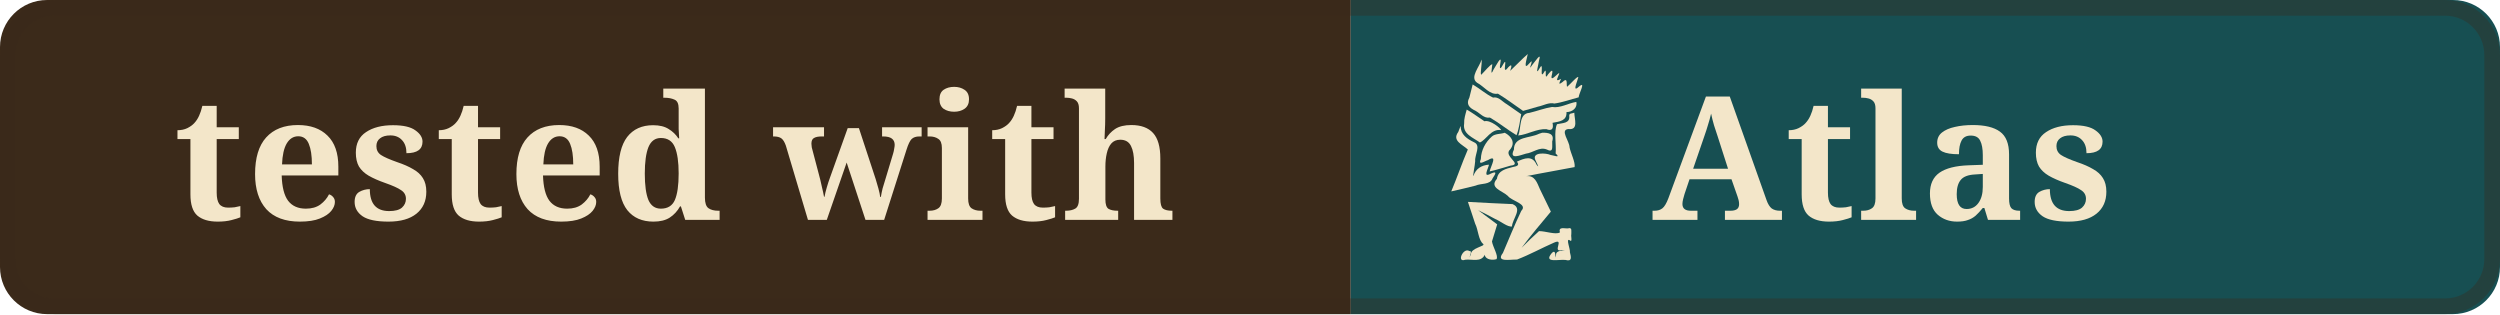
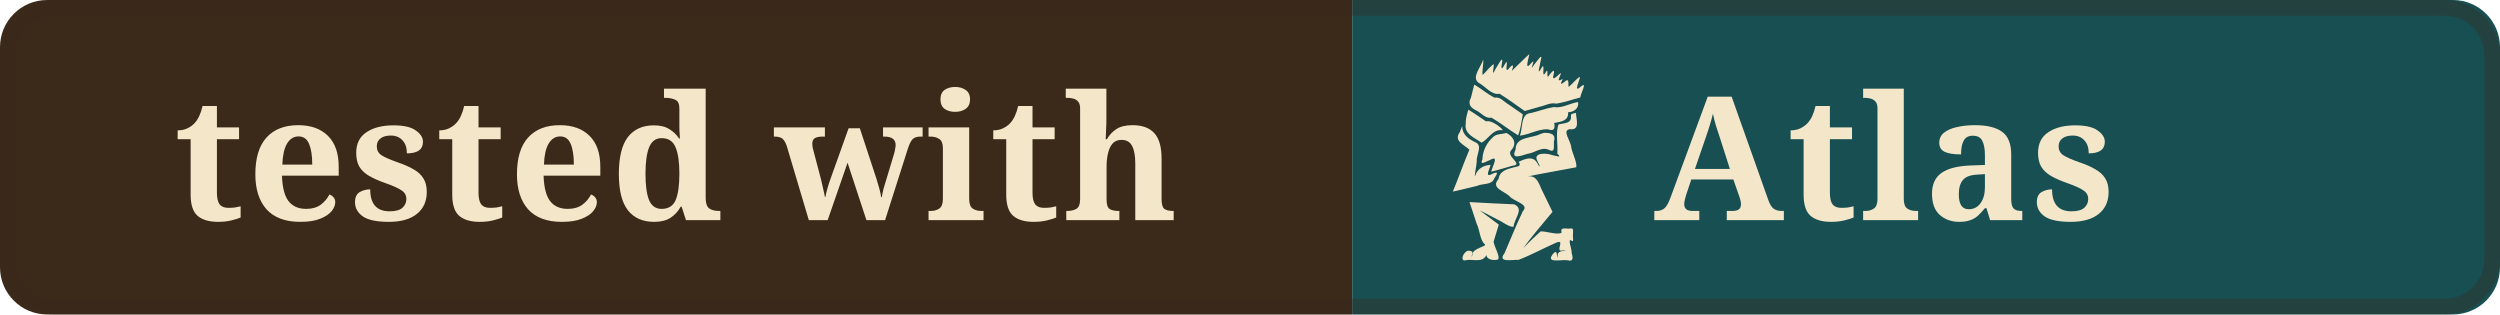
- <svg xmlns="http://www.w3.org/2000/svg" width="159.17" height="20.00" viewBox="0 0 159.17 20.00" version="1.1" id="svg12">
+ <svg xmlns="http://www.w3.org/2000/svg" width="159.00" height="20.00" viewBox="0 0 159.00 20.00" version="1.1" id="svg12">
  <defs id="defs12" />
  <clipPath id="flat-sepia-clip">
-     <rect width="159.17" height="20.0" rx="3" id="rect1" />
+     <rect width="159.00" height="20.0" rx="3" id="rect1" />
  </clipPath>
  <g clip-path="url(#flat-sepia-clip)" id="g3">
    <rect width="86.00" height="20.0" fill="#3B2A1A" id="rect2" />
    <rect x="86.00" width="73.17" height="20.0" fill="#174F52" id="rect3" />
  </g>
-   <rect x="0.5" y="0.5" width="158.17" height="19.0" rx="3" fill="none" stroke="#3B2A1A" stroke-opacity="0.35" id="rect4" />
+   <rect x="0.5" y="0.5" width="158.00" height="19.0" rx="3" fill="none" stroke="#3B2A1A" stroke-opacity="0.35" id="rect4" />
  <path d="m 13.862,14.11 q -0.847,0 -1.298,-0.385 -0.44,-0.385 -0.44,-1.353 v -3.52 h -0.825 V 8.291 q 0.352,0 0.627,-0.132 0.286,-0.143 0.451,-0.33 0.341,-0.363 0.506,-1.089 h 0.913 v 1.364 h 1.408 v 0.748 h -1.408 v 3.41 q 0,0.495 0.165,0.726 0.176,0.231 0.561,0.231 0.22,0 0.418,-0.022 0.198,-0.033 0.363,-0.077 v 0.715 q -0.176,0.077 -0.561,0.176 -0.374,0.099 -0.88,0.099 z m 5.227,0 q -1.408,0 -2.134,-0.792 -0.715,-0.803 -0.715,-2.233 0,-1.551 0.704,-2.332 0.715,-0.792 2.024,-0.792 1.199,0 1.881,0.671 0.693,0.671 0.693,1.98 v 0.561 h -3.608 q 0.033,1.1 0.407,1.606 0.385,0.506 1.133,0.506 0.561,0 0.924,-0.264 0.363,-0.275 0.55,-0.649 0.154,0.044 0.264,0.176 0.11,0.121 0.11,0.308 0,0.286 -0.231,0.572 -0.231,0.286 -0.726,0.484 -0.484,0.198 -1.276,0.198 z m 0.77,-3.641 q 0,-0.836 -0.198,-1.309 -0.198,-0.484 -0.671,-0.484 -0.462,0 -0.737,0.462 -0.264,0.451 -0.297,1.331 z m 4.875,3.641 q -1.144,0 -1.65,-0.341 -0.506,-0.352 -0.506,-0.913 0,-0.462 0.297,-0.638 0.308,-0.176 0.671,-0.176 0,1.397 1.232,1.397 0.561,0 0.814,-0.22 0.253,-0.231 0.253,-0.561 0,-0.352 -0.308,-0.55 -0.297,-0.209 -1.023,-0.462 -0.627,-0.22 -1.045,-0.462 -0.407,-0.242 -0.616,-0.583 -0.198,-0.352 -0.198,-0.88 0,-0.88 0.649,-1.309 0.649,-0.44 1.716,-0.44 0.99,0 1.43,0.33 0.451,0.319 0.451,0.715 0,0.737 -1.023,0.737 0,-0.539 -0.286,-0.836 -0.275,-0.297 -0.737,-0.297 -0.429,0 -0.66,0.187 -0.231,0.176 -0.231,0.495 0,0.363 0.286,0.561 0.297,0.198 1.045,0.462 0.594,0.198 1.001,0.44 0.418,0.231 0.627,0.572 0.22,0.341 0.22,0.869 0,0.891 -0.627,1.397 -0.627,0.506 -1.782,0.506 z m 5.766,0 q -0.847,0 -1.298,-0.385 -0.44,-0.385 -0.44,-1.353 v -3.52 h -0.825 V 8.291 q 0.352,0 0.627,-0.132 0.286,-0.143 0.451,-0.33 0.341,-0.363 0.506,-1.089 h 0.913 v 1.364 h 1.408 v 0.748 h -1.408 v 3.41 q 0,0.495 0.165,0.726 0.176,0.231 0.561,0.231 0.22,0 0.418,-0.022 0.198,-0.033 0.363,-0.077 v 0.715 q -0.176,0.077 -0.561,0.176 -0.374,0.099 -0.88,0.099 z m 5.227,0 q -1.408,0 -2.134,-0.792 -0.715,-0.803 -0.715,-2.233 0,-1.551 0.704,-2.332 0.715,-0.792 2.024,-0.792 1.199,0 1.881,0.671 0.693,0.671 0.693,1.98 v 0.561 h -3.608 q 0.033,1.1 0.407,1.606 0.385,0.506 1.133,0.506 0.561,0 0.924,-0.264 0.363,-0.275 0.55,-0.649 0.154,0.044 0.264,0.176 0.11,0.121 0.11,0.308 0,0.286 -0.231,0.572 -0.231,0.286 -0.726,0.484 -0.484,0.198 -1.276,0.198 z m 0.77,-3.641 q 0,-0.836 -0.198,-1.309 -0.198,-0.484 -0.671,-0.484 -0.462,0 -0.737,0.462 -0.264,0.451 -0.297,1.331 z m 5.106,3.641 q -1.078,0 -1.661,-0.726 -0.583,-0.737 -0.583,-2.321 0,-1.595 0.572,-2.343 0.583,-0.748 1.65,-0.748 0.616,0 0.99,0.242 0.385,0.231 0.616,0.594 h 0.055 q -0.022,-0.253 -0.033,-0.594 0,-0.341 0,-0.638 V 6.905 q 0,-0.451 -0.264,-0.561 -0.264,-0.121 -0.627,-0.121 h -0.088 V 5.64 h 2.651 v 6.941 q 0,0.506 0.22,0.671 0.231,0.165 0.627,0.165 h 0.088 V 14 h -2.189 l -0.275,-0.858 h -0.055 q -0.253,0.451 -0.66,0.715 -0.396,0.253 -1.034,0.253 z m 0.473,-0.825 q 0.649,0 0.891,-0.55 0.242,-0.561 0.242,-1.694 0,-1.089 -0.242,-1.672 -0.242,-0.583 -0.891,-0.583 -0.55,0 -0.792,0.583 -0.231,0.583 -0.231,1.683 0,1.122 0.231,1.683 0.242,0.55 0.792,0.55 z M 50.033,9.27 q -0.121,-0.341 -0.286,-0.462 -0.165,-0.121 -0.484,-0.121 h -0.044 V 8.104 h 3.245 v 0.583 h -0.143 q -0.33,0 -0.495,0.099 -0.165,0.088 -0.165,0.363 0,0.088 0.022,0.231 0.033,0.132 0.066,0.253 l 0.374,1.419 q 0.11,0.396 0.198,0.814 0.099,0.407 0.143,0.66 h 0.033 q 0.044,-0.264 0.143,-0.594 0.099,-0.341 0.209,-0.638 l 1.122,-3.135 h 0.715 l 1.067,3.245 q 0.088,0.275 0.176,0.605 0.088,0.319 0.11,0.528 h 0.044 q 0.044,-0.264 0.11,-0.539 0.077,-0.275 0.187,-0.616 l 0.484,-1.606 q 0.044,-0.143 0.066,-0.297 0.033,-0.165 0.033,-0.253 0,-0.539 -0.726,-0.539 h -0.077 V 8.104 h 2.519 v 0.583 h -0.143 q -0.319,0 -0.495,0.165 -0.165,0.165 -0.33,0.693 l -1.419,4.455 h -1.188 l -1.199,-3.652 -1.265,3.652 h -1.199 z M 60.749,7.114 q -0.396,0 -0.671,-0.187 -0.264,-0.198 -0.264,-0.605 0,-0.418 0.264,-0.605 0.275,-0.187 0.671,-0.187 0.385,0 0.66,0.187 0.286,0.187 0.286,0.605 0,0.407 -0.286,0.605 -0.275,0.187 -0.66,0.187 z m -1.694,6.886 v -0.583 h 0.132 q 0.33,0 0.55,-0.154 0.231,-0.154 0.231,-0.627 V 9.424 q 0,-0.44 -0.231,-0.583 -0.22,-0.154 -0.55,-0.154 h -0.132 V 8.104 h 2.585 v 4.532 q 0,0.473 0.22,0.627 0.231,0.154 0.561,0.154 h 0.132 V 14 Z m 6.679,0.11 q -0.847,0 -1.298,-0.385 -0.44,-0.385 -0.44,-1.353 v -3.52 h -0.825 V 8.291 q 0.352,0 0.627,-0.132 0.286,-0.143 0.451,-0.33 0.341,-0.363 0.506,-1.089 h 0.913 v 1.364 h 1.408 v 0.748 h -1.408 v 3.41 q 0,0.495 0.165,0.726 0.176,0.231 0.561,0.231 0.22,0 0.418,-0.022 0.198,-0.033 0.363,-0.077 v 0.715 q -0.176,0.077 -0.561,0.176 -0.374,0.099 -0.88,0.099 z M 67.815,14 v -0.583 h 0.055 q 0.352,0 0.583,-0.132 0.242,-0.132 0.242,-0.627 V 6.894 q 0,-0.297 -0.132,-0.44 -0.132,-0.143 -0.319,-0.187 -0.176,-0.044 -0.33,-0.044 h -0.132 V 5.64 h 2.585 v 1.892 q 0,0.396 -0.022,0.77 -0.011,0.374 -0.022,0.55 h 0.077 q 0.22,-0.385 0.594,-0.638 0.385,-0.253 1.034,-0.253 0.924,0 1.386,0.506 0.462,0.506 0.462,1.617 v 2.552 q 0,0.517 0.176,0.649 0.187,0.132 0.561,0.132 h 0.033 V 14 h -2.442 v -3.619 q 0,-0.704 -0.198,-1.089 -0.198,-0.396 -0.682,-0.396 -0.363,0 -0.572,0.242 -0.198,0.231 -0.286,0.627 -0.088,0.385 -0.088,0.836 v 2.101 q 0,0.462 0.198,0.594 0.209,0.121 0.572,0.121 h 0.044 V 14 Z" id="text4" style="font-weight:700;font-size:11px;font-family:'Noto Serif';letter-spacing:0.2;text-anchor:middle;fill:#f3e6c9" aria-label="tested with" />
  <g transform="translate(92.00,3.00) scale(0.02745) translate(-348.00,-255.00)" id="g12">
    <path fill="#F3E6C9" d="m 647.946,407.088 c 0.026,14.7 10.724,40.809 -13.88,37.918 -20.171,2.029 2.942,28.592 2.814,42.231 2.926,14.69 13.716,34.244 11.732,46.024 -37.437,7.375 -75.125,13.468 -112.491,21.156 20.165,-2.783 25.219,14.635 32.04,29.983 8.388,17.429 16.715,34.889 25.366,52.19 -22.984,27.659 -46.501,54.978 -67.874,83.906 13.093,-13.282 26.493,-26.3 40.4,-38.725 15.143,-0.151 38.289,8.876 48.458,3.106 -3.861,-14.309 10.525,-8.646 18.913,-9.491 10.348,-3.129 7.225,6.993 7.547,13.726 -1.449,4.282 3.538,20.251 -3.836,13.773 -9.625,-5.667 1.919,21.314 0.575,27.768 2.848,11.236 5.649,22.413 -10.088,18.018 -14.172,-2.074 -52.204,8.316 -32.164,-15.673 13.03,-14.228 6.337,23.257 10.126,4.357 -1.752,-16.095 37.456,-7.977 12.973,-11.594 -22.717,6.392 7.411,-28.229 -17.378,-17.428 -28.917,12.615 -56.717,28.129 -86.203,39.402 -14.055,-0.806 -50.347,7.533 -32.651,-15.318 14.025,-32.592 27.237,-65.608 42.587,-97.587 16.035,-16.339 -22.222,-22.421 -31.087,-34.674 -13.621,-12.611 -43.92,-18.596 -25.358,-39.775 2.766,-19.487 20.985,-23.127 37.249,-27.386 8.726,-1.543 16.285,-3.674 9.072,-12.288 17.303,-8.092 35.884,-15.286 45.457,6.641 9.471,12.616 -1.388,-6.744 -3.251,-11.95 -6.135,-16.828 24.785,-15.08 35.747,-10.326 8.041,1.171 24.519,8.087 11.865,-3.383 2.018,-21.785 -4.628,-50.431 3.192,-67.912 12.908,-2.99 30.262,-1.603 28.396,-18.925 -0.961,-7.293 7.152,-5.517 11.751,-7.761 z" id="path4" />
    <path fill="#F3E6C9" d="m 539.993,270.92 c -1.844,10.795 -12.22,41.019 4.096,21.211 13.753,-16.701 -7.049,25.019 6.152,4.369 6.597,-7.55 22.641,-32.866 15.721,-9.895 -1.141,10.018 -10.03,37.806 2.041,16.56 10.603,-18.128 -2.479,32.105 10.58,8.655 7.274,-10.911 -1.793,24.4 8.725,6.028 6.597,-7.789 12.096,-13.714 8.825,0.449 -7.858,27.86 26.688,-21.118 14.054,4.992 -4.692,10.227 -1.776,10.203 7.008,5.275 -3.933,9.57 -7.596,15.745 3.722,7.179 14.109,-13.898 7.239,10.946 10.675,11.02 7.25,-5.895 24.702,-26.491 25.627,-21.778 -2.74,11.559 -15.64,37.739 3.059,20.45 14.621,-11.848 -2.164,18.174 -2.245,26.033 -18.716,4.783 -37.169,11.771 -56.278,14.376 -13.049,-3.193 -25.605,4.798 -38.357,7.291 -11.441,3.266 -22.882,6.533 -34.323,9.799 -19.375,-13.403 -38.212,-27.707 -58.346,-39.972 -19.049,3.407 -32.394,-17.156 -48.257,-25.301 -17.959,-12.689 6.14,-37.252 10.354,-53.91 1.5,10.443 -3.712,32.204 -0.878,35.455 7.545,-7.226 21.355,-24.515 25.787,-24.517 -0.692,8.492 -5.207,30.823 2.735,12.593 5.563,-8.132 20.531,-38.871 15.762,-13.595 -2.803,14.85 1.224,11.889 6.982,0.677 12.166,-20.88 -5.304,29.847 11.259,7.667 10.208,-10.577 8.056,-1.429 4.638,8.078 13.797,-12.885 26.685,-26.728 40.883,-39.187 z" id="path5" />
    <path fill="#F3E6C9" d="m 401.164,613.951 c 34.432,2.254 68.923,3.416 103.379,5.156 24.651,9.998 -0.258,33.759 -1.235,51.877 -9.887,1.922 -26.488,-12.32 -38.677,-17.257 -12.514,-6.947 -30.257,-15.924 -39.8,-20.574 14.745,10.984 29.489,21.967 44.234,32.951 -4.029,13.222 -8.057,26.445 -12.086,39.667 1.933,12.789 15.831,34.098 10.299,41.174 -14.923,3.962 -27.323,-2.564 -26.862,-10.462 -8.93,18.346 -29.132,9.736 -45.581,11.65 -20.72,7.598 -4.622,-29.442 9.769,-20.127 10.373,-2.005 -7.122,27.522 3.552,8.304 -1.447,-15.759 34.39,-19.222 28.529,-24.705 -11.421,-8.881 -11.322,-32.669 -18.759,-47.131 -5.801,-16.768 -10.839,-33.802 -16.762,-50.521 z" id="path6" />
    <path fill="#F3E6C9" d="m 412.173,341.603 c 16.163,9.33 30.611,22.415 47.234,30.432 12.993,-2.799 21.646,9.648 32.011,15.405 11.108,7.727 22.217,15.454 33.325,23.182 -3.1,16.068 -4.86,34.416 -10.962,48.668 -21.057,-12.76 -40.49,-28.73 -61.597,-40.904 -13.58,2.397 -22.682,-9.629 -33.476,-15.756 -14.125,-6.567 -22.608,-15.064 -14.184,-30.595 2.481,-10.161 5.172,-20.269 7.649,-30.431 z" id="path7" />
    <path fill="#F3E6C9" d="m 384.152,437.83 c 0.294,20.156 14.679,29.777 31.206,37.83 16.909,7.142 1.172,29.479 2.677,43.704 -0.546,9.837 -5.915,34.684 -4.212,34.672 5.687,-17.181 18.762,-25.149 36.211,-26.416 -2.261,10.526 -14.969,31.474 4.447,20.67 15.362,-7.002 10.775,0.907 4.047,10.903 -5.846,15.816 -26.67,11.097 -39.664,17.076 -18.74,4.605 -37.456,9.323 -56.321,13.398 13.47,-32.146 24.662,-65.204 38.434,-97.235 -13.301,-12.107 -37.07,-20.286 -22.209,-40.63 1.707,-4.69 3.472,-9.361 5.384,-13.972 z" id="path8" />
    <path fill="#F3E6C9" d="m 652.697,382.055 c 2.809,13.568 -8.685,23.437 -22.945,23.64 1.307,20.261 -16.22,21.951 -32.349,24.86 2.812,13.441 -0.982,19.942 -14.417,14.71 -22.653,-1.076 -43.008,12.486 -65.209,14.729 7.661,-17.717 0.964,-50.944 25.803,-52.45 17.717,-4.108 34.788,-10.932 52.791,-13.724 18.687,3.358 37.662,-8.898 56.326,-11.765 z" id="path9" />
    <path fill="#F3E6C9" d="m 486.635,453.639 c 15.703,8.316 25.001,22.789 12.683,38.544 -18.036,15.467 30.587,34.669 0.598,37.7 -16.194,4.337 -32.033,10.002 -48.445,13.494 3.039,-13.168 19.664,-40.511 -3.834,-26.326 -8.436,2.497 -23.619,13.952 -16.474,-2.473 0.693,-20.6 10.411,-38.717 25.573,-52.325 7.561,-6.749 20.335,-5.341 29.899,-8.614 z" id="path10" />
    <path fill="#F3E6C9" d="m 398.414,399.869 c 14.24,8.167 27.387,18.097 41.099,27.11 13.65,-3.994 38.084,16.738 38.795,20.515 -23.216,-4.018 -34.901,22.835 -49.376,28.694 -16.065,-11.672 -40.268,-19.32 -36.537,-43.72 -0.5,-11.179 3.106,-21.964 6.019,-32.599 z" id="path11" />
    <path fill="#F3E6C9" d="m 573.4,453.57 c 15.23,-0.419 28.87,2.438 23.286,20.182 -0.57,11.739 3.875,27.649 -13.085,18.514 -16.768,-6.518 -31.286,7.835 -47.834,9.781 -12.67,3.419 -39.989,15.577 -27.916,-9.165 -0.008,-31.567 36.809,-26.03 58.159,-36.891 l 3.696,-1.205 z" id="path12" />
  </g>
  <path d="m 105.214,14 v -0.583 h 0.132 q 0.297,0 0.495,-0.154 0.198,-0.154 0.385,-0.649 l 2.387,-6.468 h 1.518 l 2.343,6.6 q 0.132,0.374 0.33,0.528 0.209,0.143 0.517,0.143 h 0.132 V 14 h -3.63 v -0.583 h 0.363 q 0.242,0 0.385,-0.088 0.154,-0.099 0.154,-0.33 0,-0.132 -0.033,-0.264 -0.033,-0.132 -0.066,-0.22 l -0.385,-1.1 h -2.673 l -0.319,0.946 q -0.044,0.132 -0.088,0.319 -0.044,0.176 -0.044,0.308 0,0.429 0.539,0.429 h 0.418 V 14 Z m 2.585,-3.256 h 2.222 L 109.372,8.72 q -0.121,-0.374 -0.242,-0.737 -0.11,-0.374 -0.187,-0.748 -0.088,0.374 -0.198,0.715 -0.099,0.341 -0.231,0.715 z m 8.648,3.366 q -0.847,0 -1.298,-0.385 -0.44,-0.385 -0.44,-1.353 v -3.52 h -0.825 V 8.291 q 0.352,0 0.627,-0.132 0.286,-0.143 0.451,-0.33 0.341,-0.363 0.506,-1.089 h 0.913 v 1.364 h 1.408 v 0.748 h -1.408 v 3.41 q 0,0.495 0.165,0.726 0.176,0.231 0.561,0.231 0.22,0 0.418,-0.022 0.198,-0.033 0.363,-0.077 v 0.715 q -0.176,0.077 -0.561,0.176 -0.374,0.099 -0.88,0.099 z M 118.495,14 v -0.583 h 0.132 q 0.33,0 0.55,-0.154 0.231,-0.154 0.231,-0.627 V 6.894 q 0,-0.297 -0.132,-0.44 -0.132,-0.143 -0.319,-0.187 -0.176,-0.044 -0.33,-0.044 h -0.132 V 5.64 h 2.585 v 6.996 q 0,0.473 0.22,0.627 0.231,0.154 0.561,0.154 h 0.132 V 14 Z m 6.107,0.11 q -0.726,0 -1.232,-0.44 -0.495,-0.44 -0.495,-1.353 0,-0.891 0.605,-1.32 0.616,-0.429 1.859,-0.473 l 0.902,-0.033 V 9.886 q 0,-0.605 -0.165,-0.924 -0.154,-0.33 -0.605,-0.33 -0.418,0 -0.583,0.319 -0.165,0.308 -0.165,0.869 -0.704,0 -1.045,-0.165 -0.341,-0.165 -0.341,-0.572 0,-0.407 0.308,-0.649 0.308,-0.242 0.814,-0.352 0.517,-0.121 1.144,-0.121 1.155,0 1.727,0.418 0.583,0.418 0.583,1.452 v 2.805 q 0,0.451 0.143,0.616 0.154,0.165 0.517,0.165 h 0.044 V 14 h -2.046 l -0.231,-0.759 h -0.099 q -0.242,0.297 -0.462,0.495 -0.22,0.187 -0.495,0.275 -0.264,0.099 -0.682,0.099 z m 0.605,-0.803 q 0.473,0 0.748,-0.374 0.286,-0.385 0.286,-1.034 v -0.825 l -0.495,0.033 q -0.66,0.033 -0.913,0.352 -0.253,0.308 -0.253,0.902 0,0.946 0.627,0.946 z m 6.492,0.803 q -1.144,0 -1.65,-0.341 -0.506,-0.352 -0.506,-0.913 0,-0.462 0.297,-0.638 0.308,-0.176 0.671,-0.176 0,1.397 1.232,1.397 0.561,0 0.814,-0.22 0.253,-0.231 0.253,-0.561 0,-0.352 -0.308,-0.55 -0.297,-0.209 -1.023,-0.462 -0.627,-0.22 -1.045,-0.462 -0.407,-0.242 -0.616,-0.583 -0.198,-0.352 -0.198,-0.88 0,-0.88 0.649,-1.309 0.649,-0.44 1.716,-0.44 0.99,0 1.43,0.33 0.451,0.319 0.451,0.715 0,0.737 -1.023,0.737 0,-0.539 -0.286,-0.836 -0.275,-0.297 -0.737,-0.297 -0.429,0 -0.66,0.187 -0.231,0.176 -0.231,0.495 0,0.363 0.286,0.561 0.297,0.198 1.045,0.462 0.594,0.198 1.001,0.44 0.418,0.231 0.627,0.572 0.22,0.341 0.22,0.869 0,0.891 -0.627,1.397 -0.627,0.506 -1.782,0.506 z" id="text12" style="font-weight:700;font-size:11px;font-family:'Noto Serif';letter-spacing:0.2;fill:#f3e6c9" aria-label="Atlas" />
</svg>
